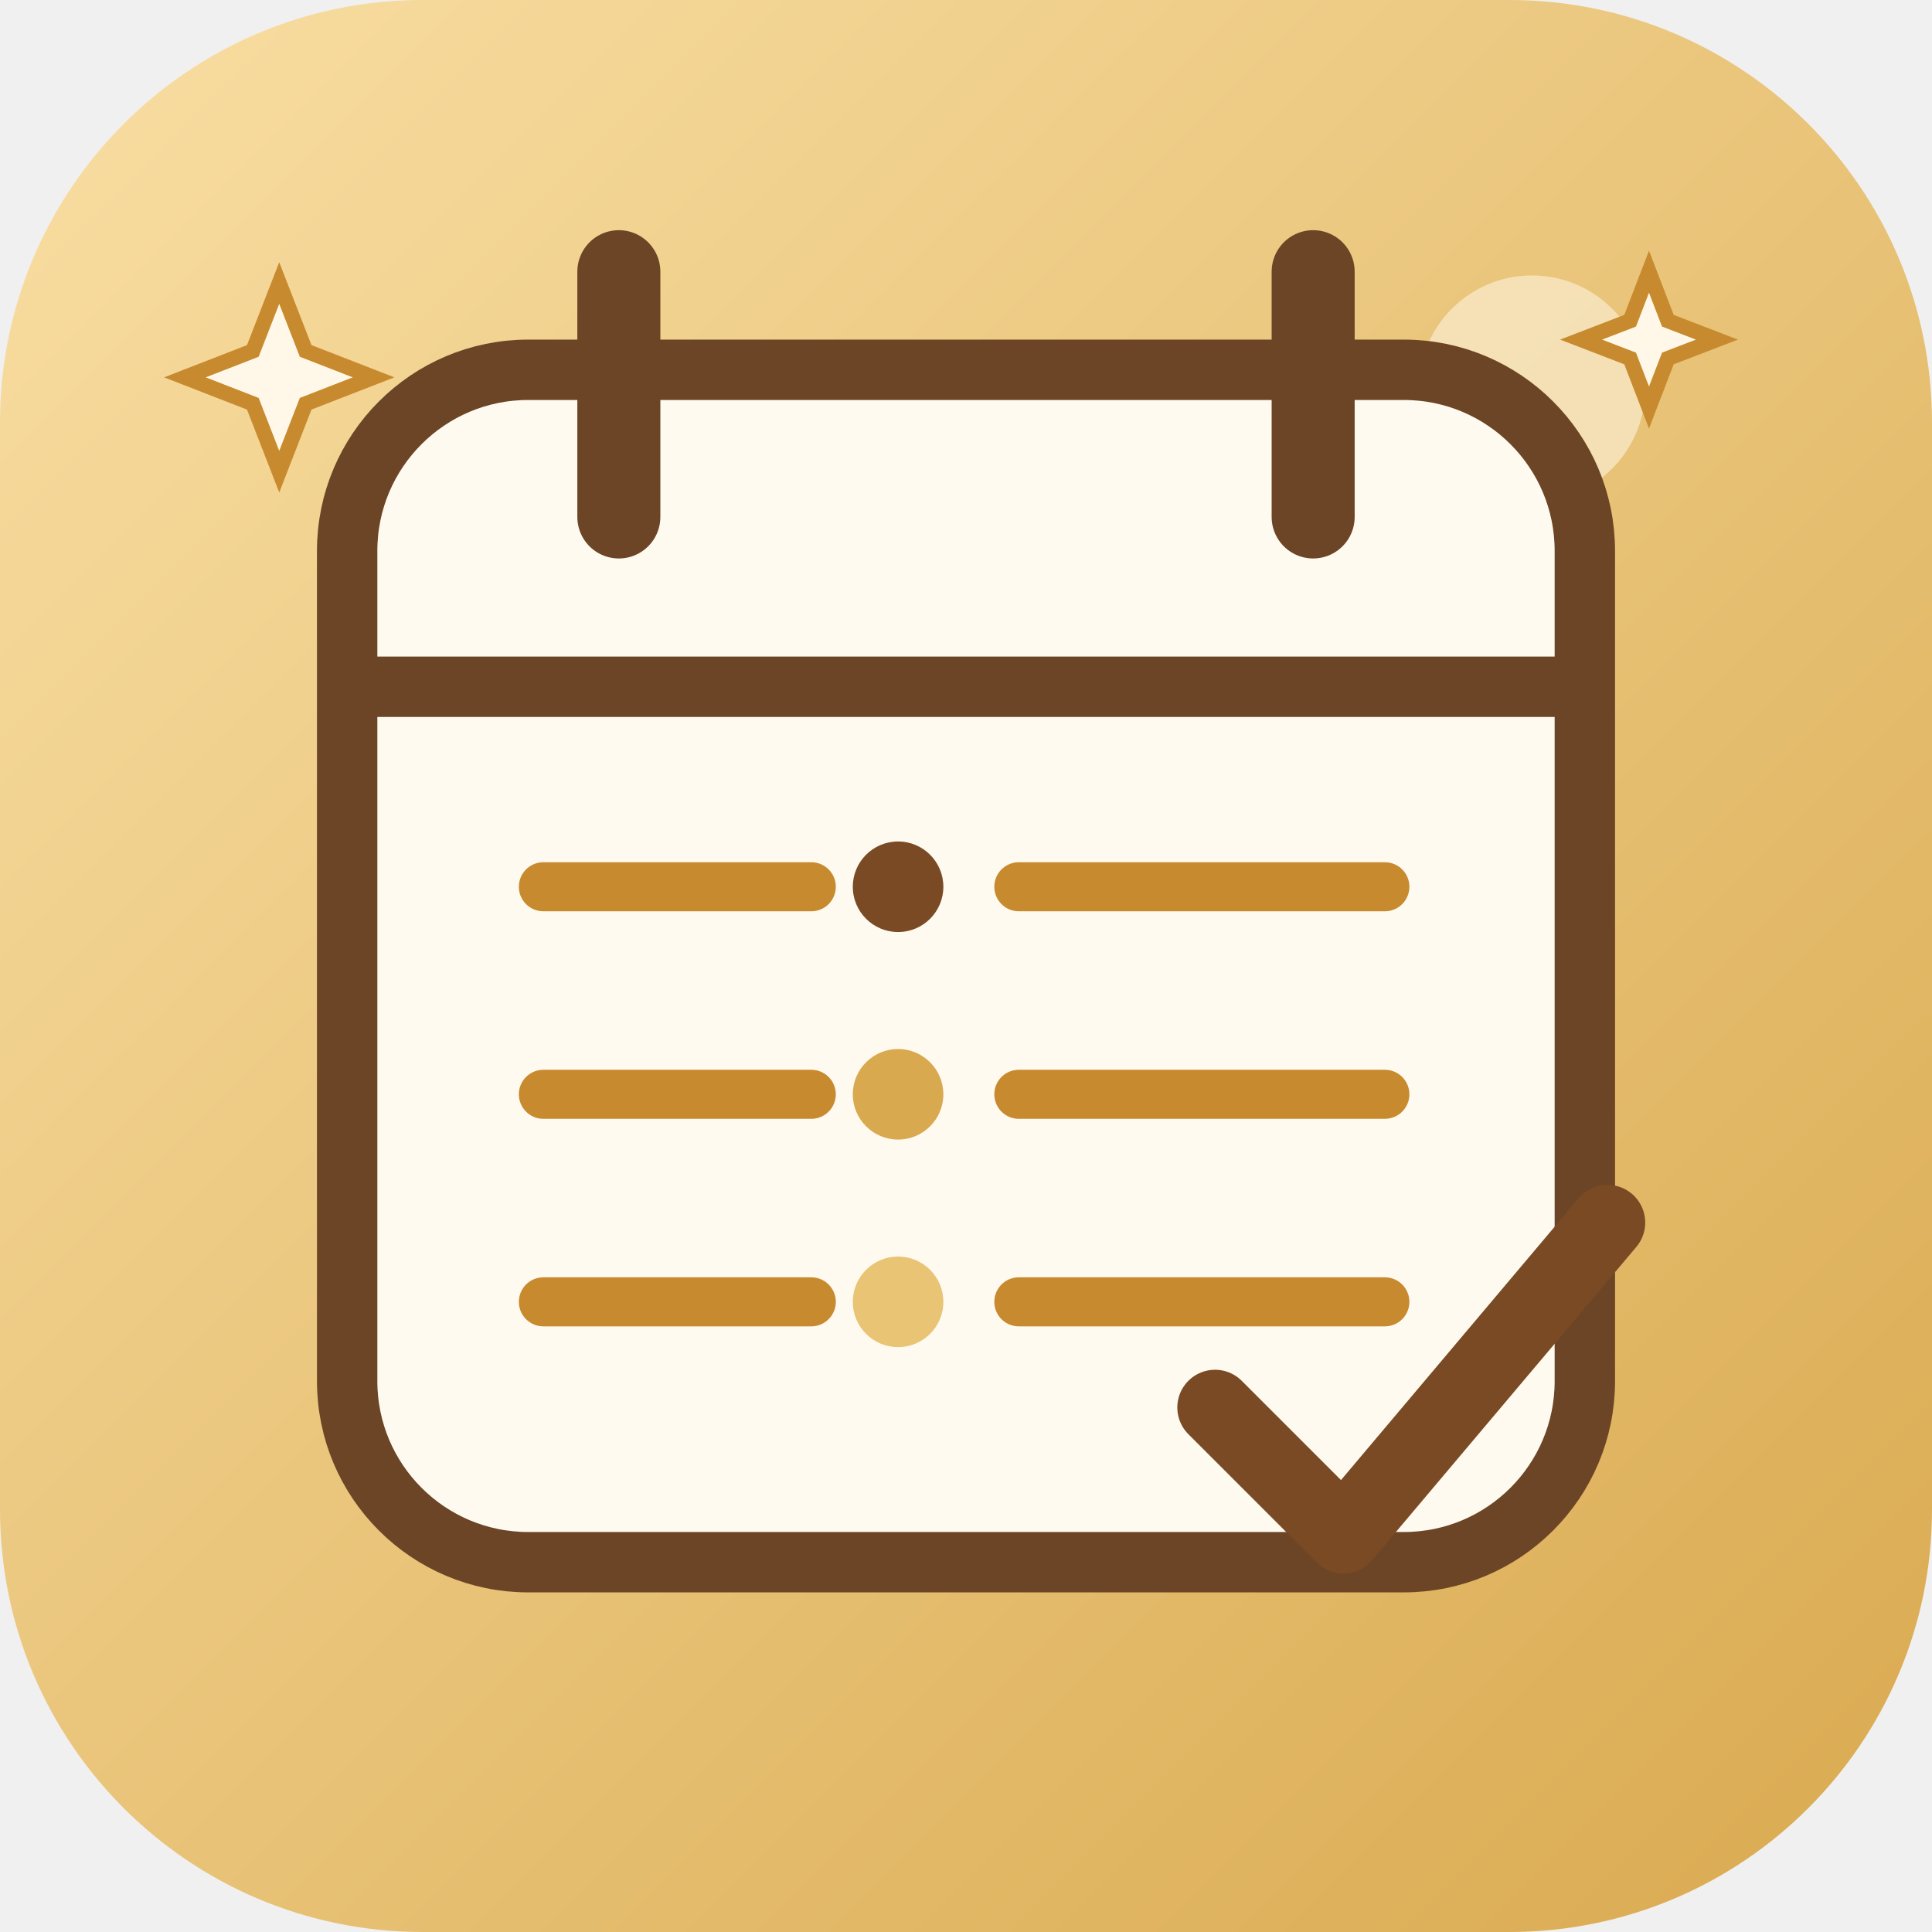
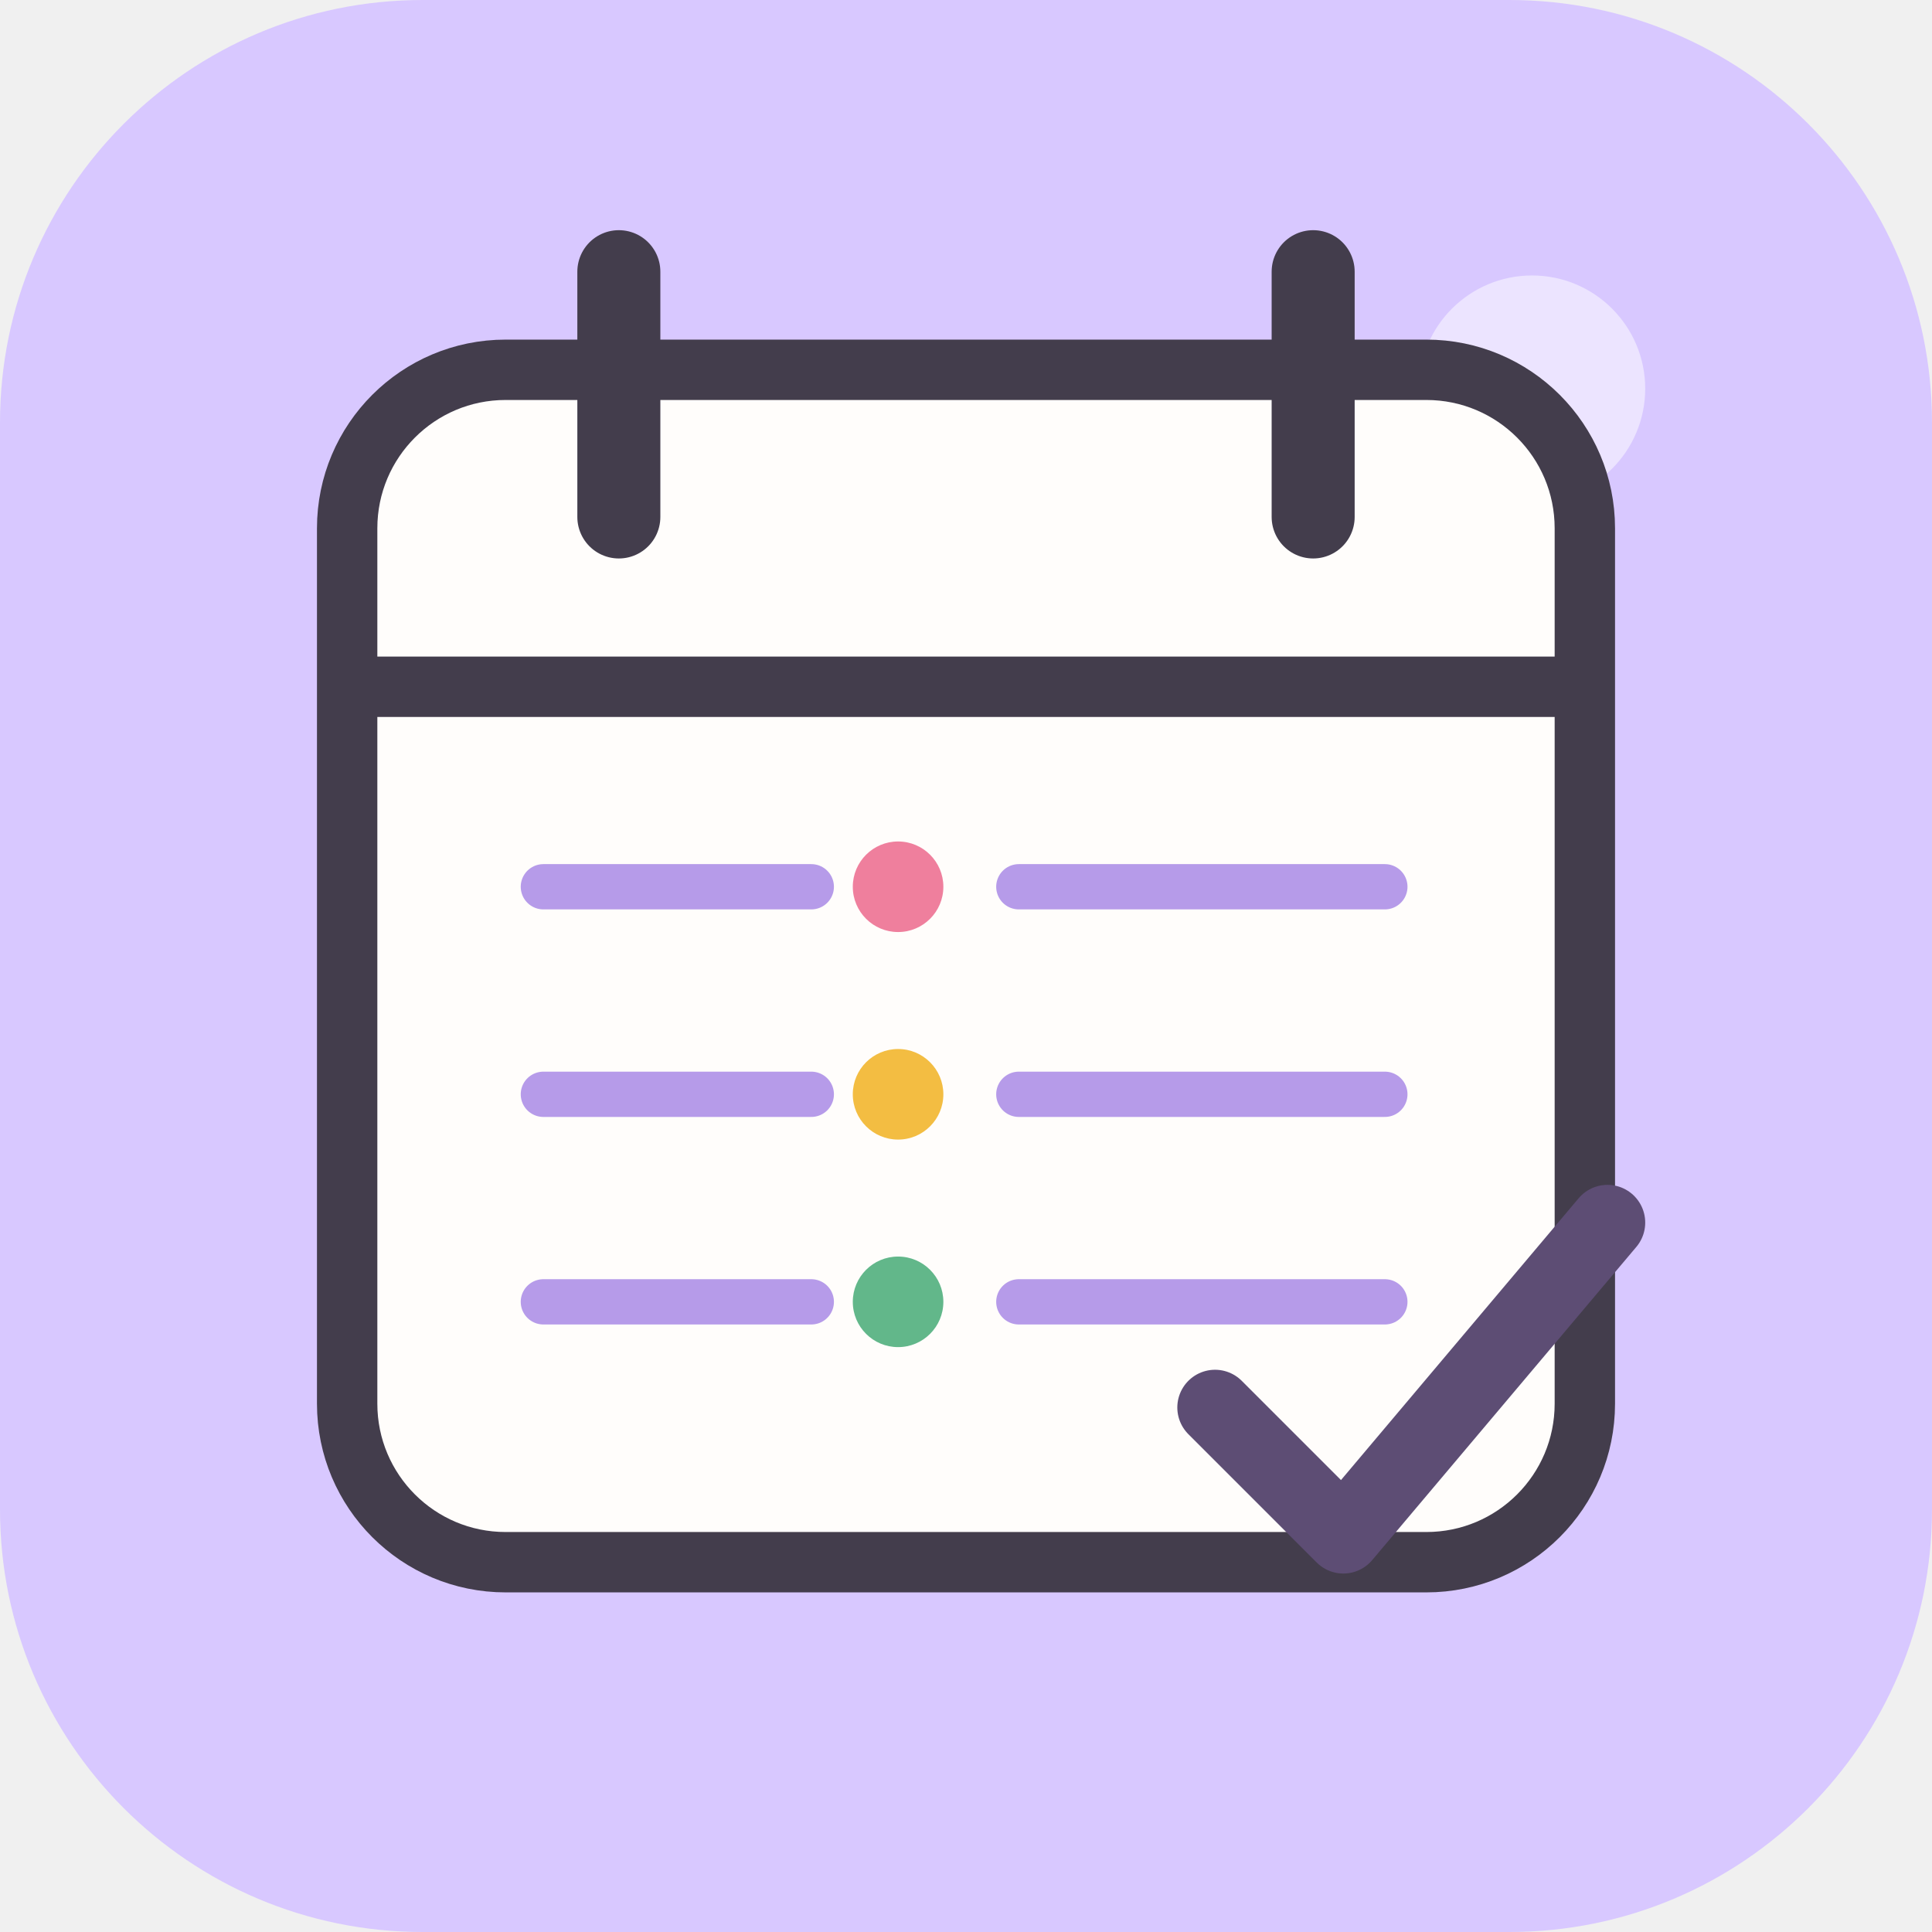
<svg xmlns="http://www.w3.org/2000/svg" viewBox="0 0 512 512">
-   <defs>
-     <linearGradient id="bg" x1="0" y1="0" x2="1" y2="1">
-       <stop offset="0" stop-color="#f9dfa4" />
-       <stop offset="1" stop-color="#d9a94f" />
-     </linearGradient>
-     <linearGradient id="gold" x1="0" y1="0" x2="1" y2="1">
-       <stop offset="0" stop-color="#f6d98f" />
-       <stop offset="1" stop-color="#c88a2e" />
-     </linearGradient>
-   </defs>
-   <rect width="512" height="512" rx="112" fill="url(#bg)" />
-   <circle cx="406" cy="103" r="30" fill="#fff8e8" opacity=".55" />
-   <rect x="92" y="98" width="328" height="316" rx="48" fill="#fffaf0" stroke="#6b4525" stroke-width="16" />
-   <path d="M92 182h328" stroke="#6b4525" stroke-width="16" />
-   <path d="M164 72v65M348 72v65" stroke="#6b4525" stroke-width="22" stroke-linecap="round" />
-   <g stroke="#c88a2e" stroke-width="13" stroke-linecap="round">
+   <rect width="512" height="512" rx="112" fill="#d8c8ff" />
+   <circle cx="406" cy="103" r="30" fill="#fff" opacity=".5" />
+   <rect x="92" y="98" width="328" height="316" rx="42" fill="#fffdfb" stroke="#433d4c" stroke-width="16" />
+   <path d="M92 182h328" stroke="#433d4c" stroke-width="16" />
+   <path d="M164 72v65M348 72v65" stroke="#433d4c" stroke-width="22" stroke-linecap="round" />
+   <g stroke="#b69be9" stroke-width="12" stroke-linecap="round">
    <path d="M144 235h71M144 290h71M144 345h71" />
    <path d="M270 235h97M270 290h97M270 345h97" />
  </g>
-   <circle cx="238" cy="235" r="12" fill="#7a4a24" />
-   <circle cx="238" cy="290" r="12" fill="#d9a94f" />
-   <circle cx="238" cy="345" r="12" fill="#e8c474" />
-   <path d="M322 373l34 34 70-83" fill="none" stroke="#7a4a24" stroke-width="20" stroke-linecap="round" stroke-linejoin="round" />
-   <g fill="#fff8e8" stroke="#c88a2e" stroke-width="4">
-     <path d="M74 75l7 18 18 7-18 7-7 18-7-18-18-7 18-7z" />
-     <path d="M437 72l5 13 13 5-13 5-5 13-5-13-13-5 13-5z" />
-   </g>
+   <circle cx="238" cy="235" r="12" fill="#ef7f9d" />
+   <circle cx="238" cy="290" r="12" fill="#f3bd42" />
+   <circle cx="238" cy="345" r="12" fill="#62b78a" />
+   <path d="M322 373l34 34 70-83" fill="none" stroke="#5d4d74" stroke-width="20" stroke-linecap="round" stroke-linejoin="round" />
</svg>
